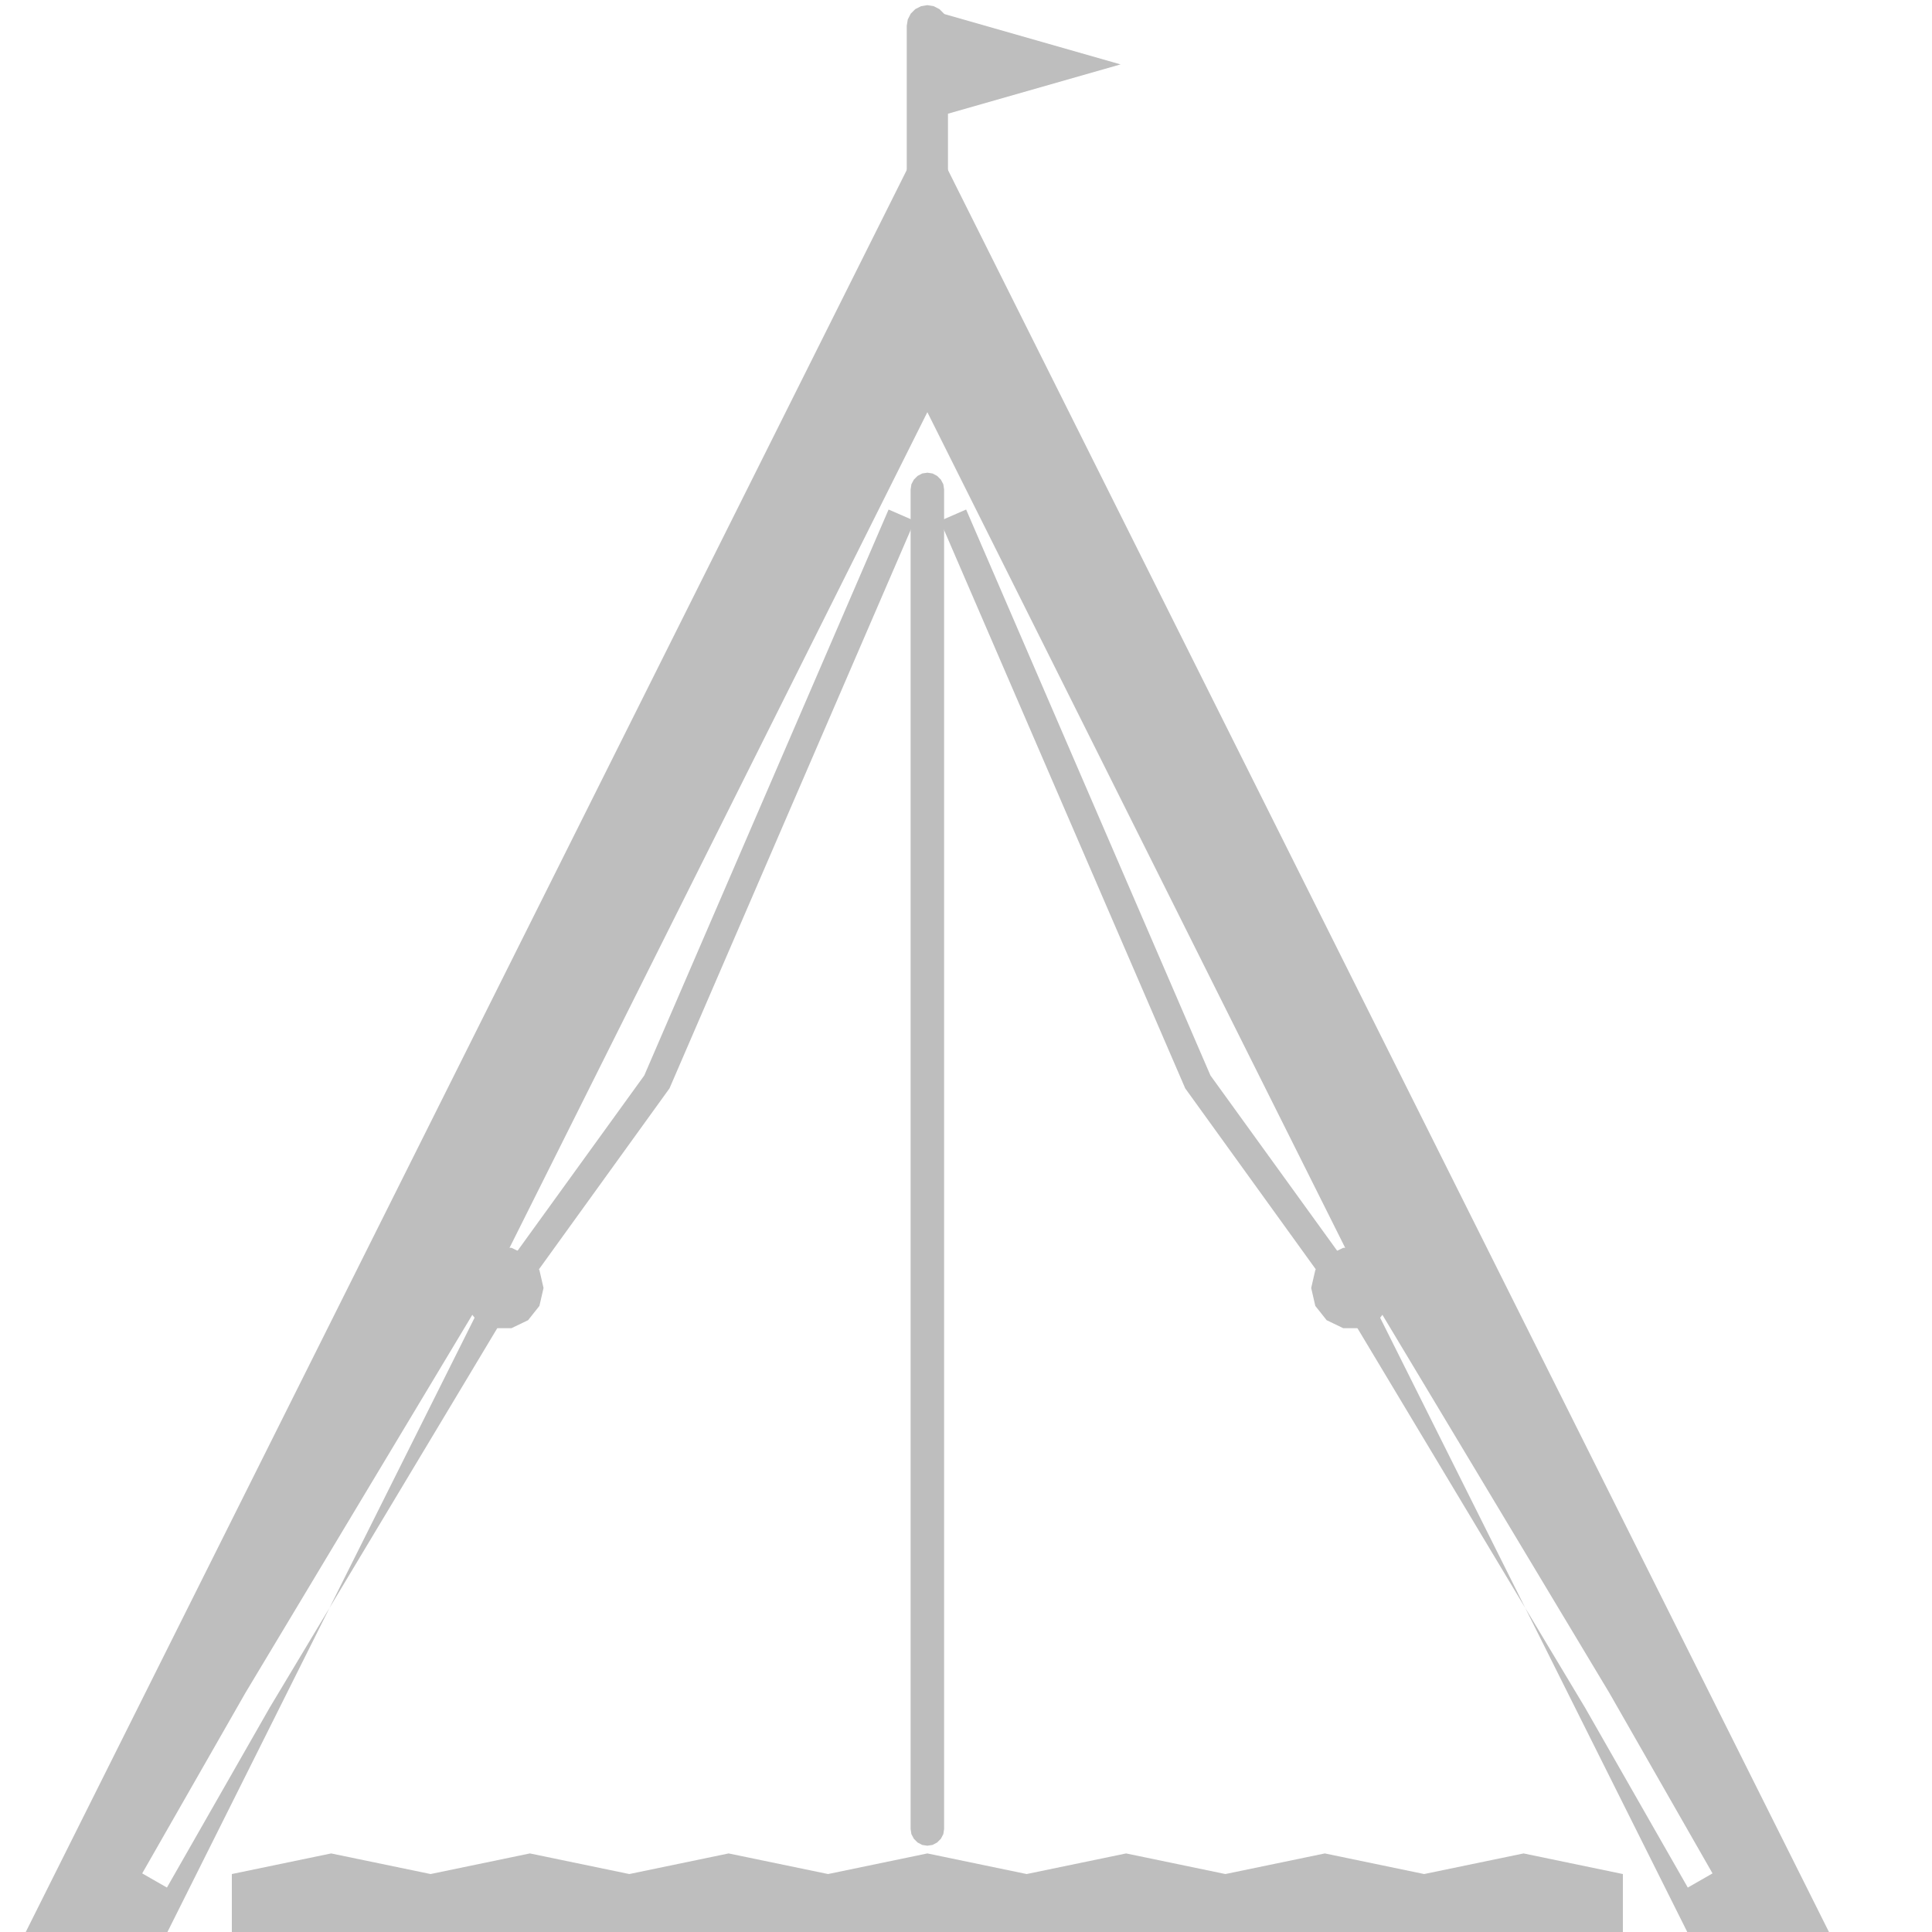
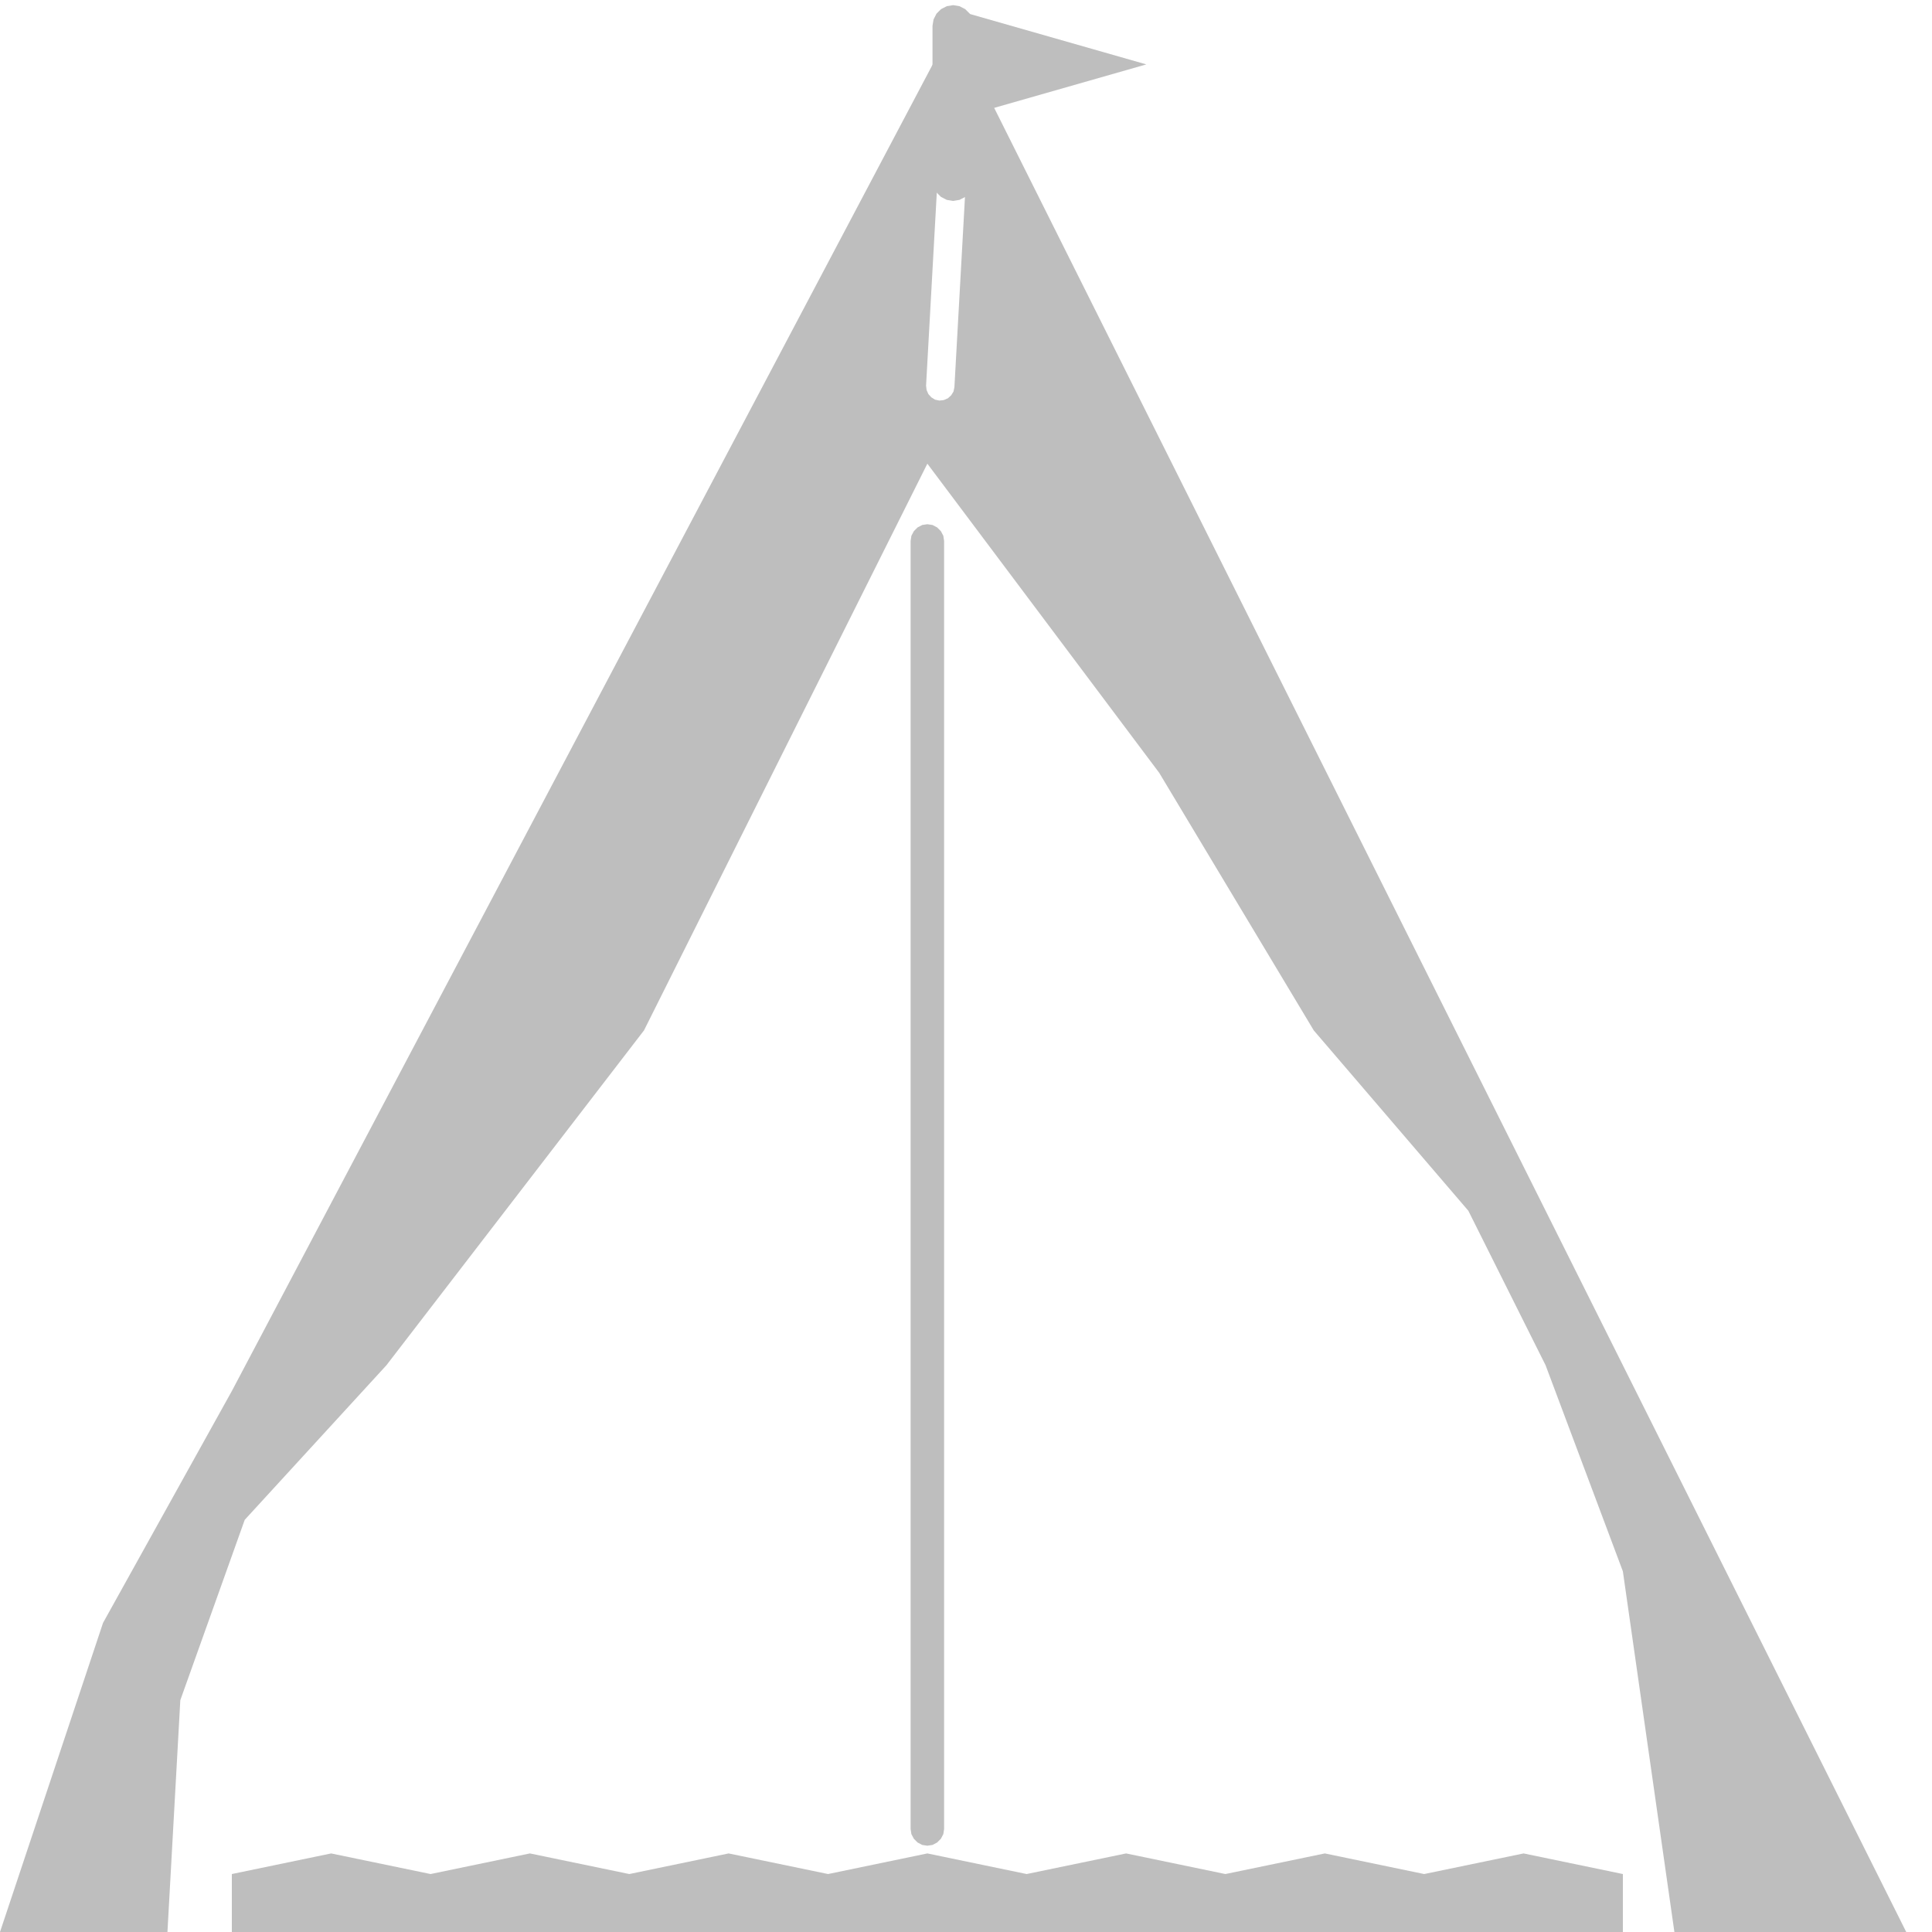
<svg xmlns="http://www.w3.org/2000/svg" viewBox="-10 -50 150 150">
-   <path fill="#bebebe" fill-rule="evenodd" d="M 63.30 92.00 L 63.24 92.40 L 63.05 92.76 L 62.76 93.05 L 62.40 93.24 L 62.00 93.30 L 61.60 93.24 L 61.24 93.05 L 60.95 92.76 L 60.76 92.40 L 60.70 92.00 L 60.70 -12.00 L 60.76 -12.40 L 60.95 -12.76 L 61.24 -13.05 L 61.60 -13.24 L 62.00 -13.30 L 62.40 -13.24 L 62.76 -13.05 L 63.05 -12.76 L 63.24 -12.40 L 63.30 -12.00 Z" />
+   <path fill="#bebebe" fill-rule="evenodd" d="M 63.30 92.00 L 63.24 92.40 L 63.05 92.76 L 62.76 93.05 L 62.40 93.24 L 62.00 93.30 L 61.60 93.24 L 61.24 93.05 L 60.95 92.76 L 60.76 92.40 L 60.70 92.00 L 60.70 -8.00 L 60.76 -8.40 L 60.95 -8.76 L 61.24 -9.05 L 61.60 -9.24 L 62.00 -9.30 L 62.40 -9.24 L 62.76 -9.05 L 63.05 -8.76 L 63.24 -8.40 L 63.30 -8.00 Z" />
  <path fill="#bebebe" fill-rule="evenodd" d="M 8.00 100.00 L 8.00 95.50 L 15.71 93.90 L 23.43 95.50 L 31.14 93.90 L 38.86 95.50 L 46.57 93.90 L 54.29 95.50 L 62.00 93.90 L 69.71 95.50 L 77.43 93.90 L 85.14 95.50 L 92.86 93.90 L 100.57 95.50 L 108.29 93.90 L 116.00 95.50 L 116.00 100.00 Z" />
-   <path fill="#bebebe" fill-rule="evenodd" d="M -8.00 100.00 L 62.00 -40.00 L 132.00 100.00 L 121.00 100.00 L 62.00 -18.00 L 3.00 100.00 Z M 58.99 -10.44 L 40.02 33.50 L 27.08 51.40 L 9.05 81.44 L 1.04 95.45 L 2.96 96.55 L 10.95 82.56 L 28.92 52.60 L 41.98 34.50 L 61.01 -9.56 Z M 62.99 -9.56 L 82.02 34.50 L 95.08 52.60 L 113.05 82.56 L 121.04 96.55 L 122.96 95.45 L 114.95 81.44 L 96.92 51.40 L 83.98 33.50 L 65.01 -10.44 Z" />
-   <path fill="#bebebe" fill-rule="evenodd" d="M 63.60 -34.00 L 63.52 -33.51 L 63.29 -33.06 L 62.94 -32.71 L 62.49 -32.48 L 62.00 -32.40 L 61.51 -32.48 L 61.06 -32.71 L 60.71 -33.06 L 60.48 -33.51 L 60.40 -34.00 L 60.40 -48.00 L 60.48 -48.49 L 60.71 -48.94 L 61.06 -49.29 L 61.51 -49.52 L 62.00 -49.60 L 62.49 -49.52 L 62.94 -49.29 L 63.29 -48.94 L 63.52 -48.49 L 63.60 -48.00 Z" />
-   <path fill="#bebebe" fill-rule="evenodd" d="M 63.00 -49.00 L 77.00 -45.00 L 63.00 -41.00 Z" />
-   <path fill="#bebebe" fill-rule="evenodd" d="M 32.20 50.00 L 31.88 51.39 L 31.00 52.50 L 29.71 53.12 L 28.29 53.12 L 27.00 52.50 L 26.12 51.39 L 25.80 50.00 L 26.12 48.61 L 27.00 47.50 L 28.29 46.88 L 29.71 46.88 L 31.00 47.50 L 31.88 48.61 Z" />
-   <path fill="#bebebe" fill-rule="evenodd" d="M 98.20 50.00 L 97.88 51.39 L 97.00 52.50 L 95.71 53.12 L 94.29 53.12 L 93.00 52.50 L 92.12 51.39 L 91.80 50.00 L 92.12 48.61 L 93.00 47.50 L 94.29 46.88 L 95.71 46.88 L 97.00 47.50 L 97.88 48.61 Z" />
+   <path fill="#bebebe" fill-rule="evenodd" d="M -10.00 100.00 L -2.00 76.00 L 8.00 58.00 L 64.00 -48.00 L 138.00 100.00 L 120.00 100.00 L 116.00 72.00 L 110.00 56.00 L 104.00 44.00 L 92.00 30.00 L 80.00 10.00 L 62.00 -14.00 L 40.00 30.00 L 20.00 56.00 L 9.00 68.00 L 4.00 82.00 L 3.00 100.00 Z M 64.10 -19.94 L 64.03 -19.60 L 63.85 -19.31 L 63.60 -19.08 L 63.28 -18.94 L 62.94 -18.90 L 62.60 -18.97 L 62.31 -19.15 L 62.08 -19.40 L 61.94 -19.72 L 61.90 -20.06 L 62.90 -38.06 L 62.97 -38.40 L 63.15 -38.69 L 63.40 -38.92 L 63.72 -39.06 L 64.06 -39.10 L 64.40 -39.03 L 64.69 -38.85 L 64.92 -38.60 L 65.06 -38.28 L 65.10 -37.94 Z" />
+   <path fill="#bebebe" fill-rule="evenodd" d="M 65.60 -36.00 L 65.52 -35.51 L 65.29 -35.06 L 64.94 -34.71 L 64.49 -34.48 L 64.00 -34.40 L 63.51 -34.48 L 63.06 -34.71 L 62.71 -35.06 L 62.48 -35.51 L 62.40 -36.00 L 62.40 -48.00 L 62.48 -48.49 L 62.71 -48.94 L 63.06 -49.29 L 63.51 -49.52 L 64.00 -49.60 L 64.49 -49.52 L 64.94 -49.29 L 65.29 -48.94 L 65.52 -48.49 L 65.60 -48.00 Z" />
+   <path fill="#bebebe" fill-rule="evenodd" d="M 65.00 -49.00 L 79.00 -45.00 L 65.00 -41.00 Z" />
</svg>
